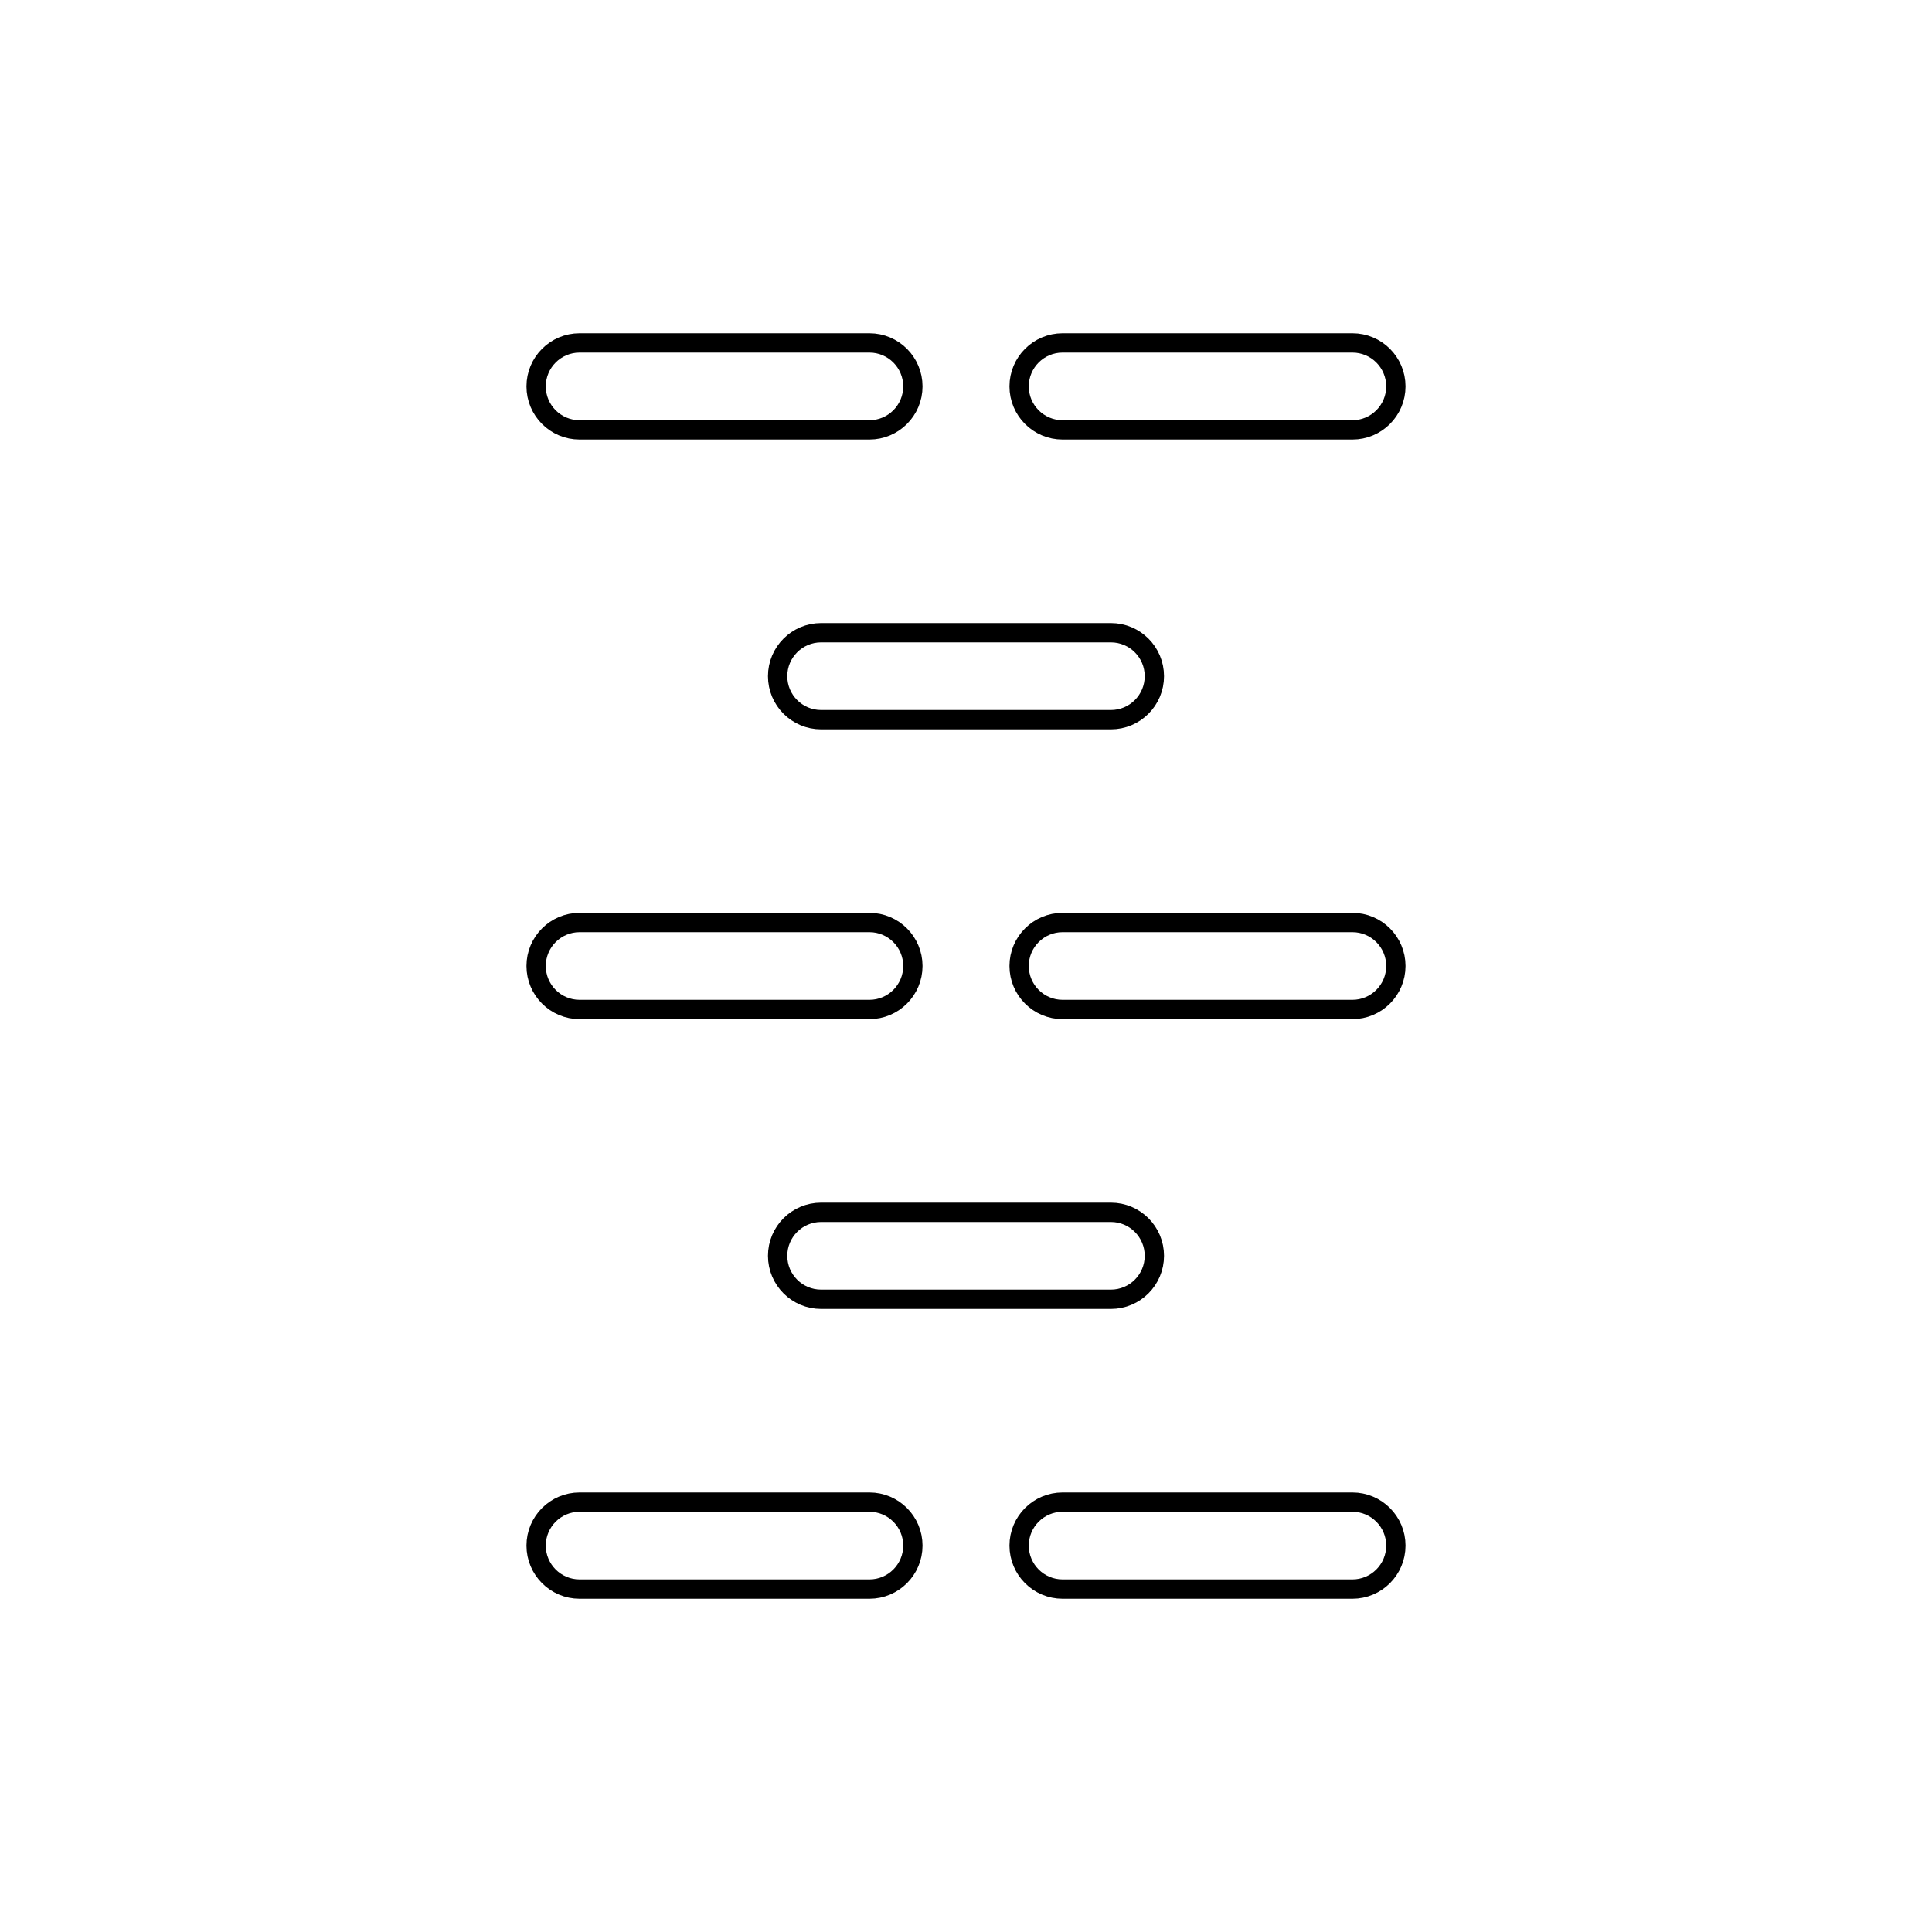
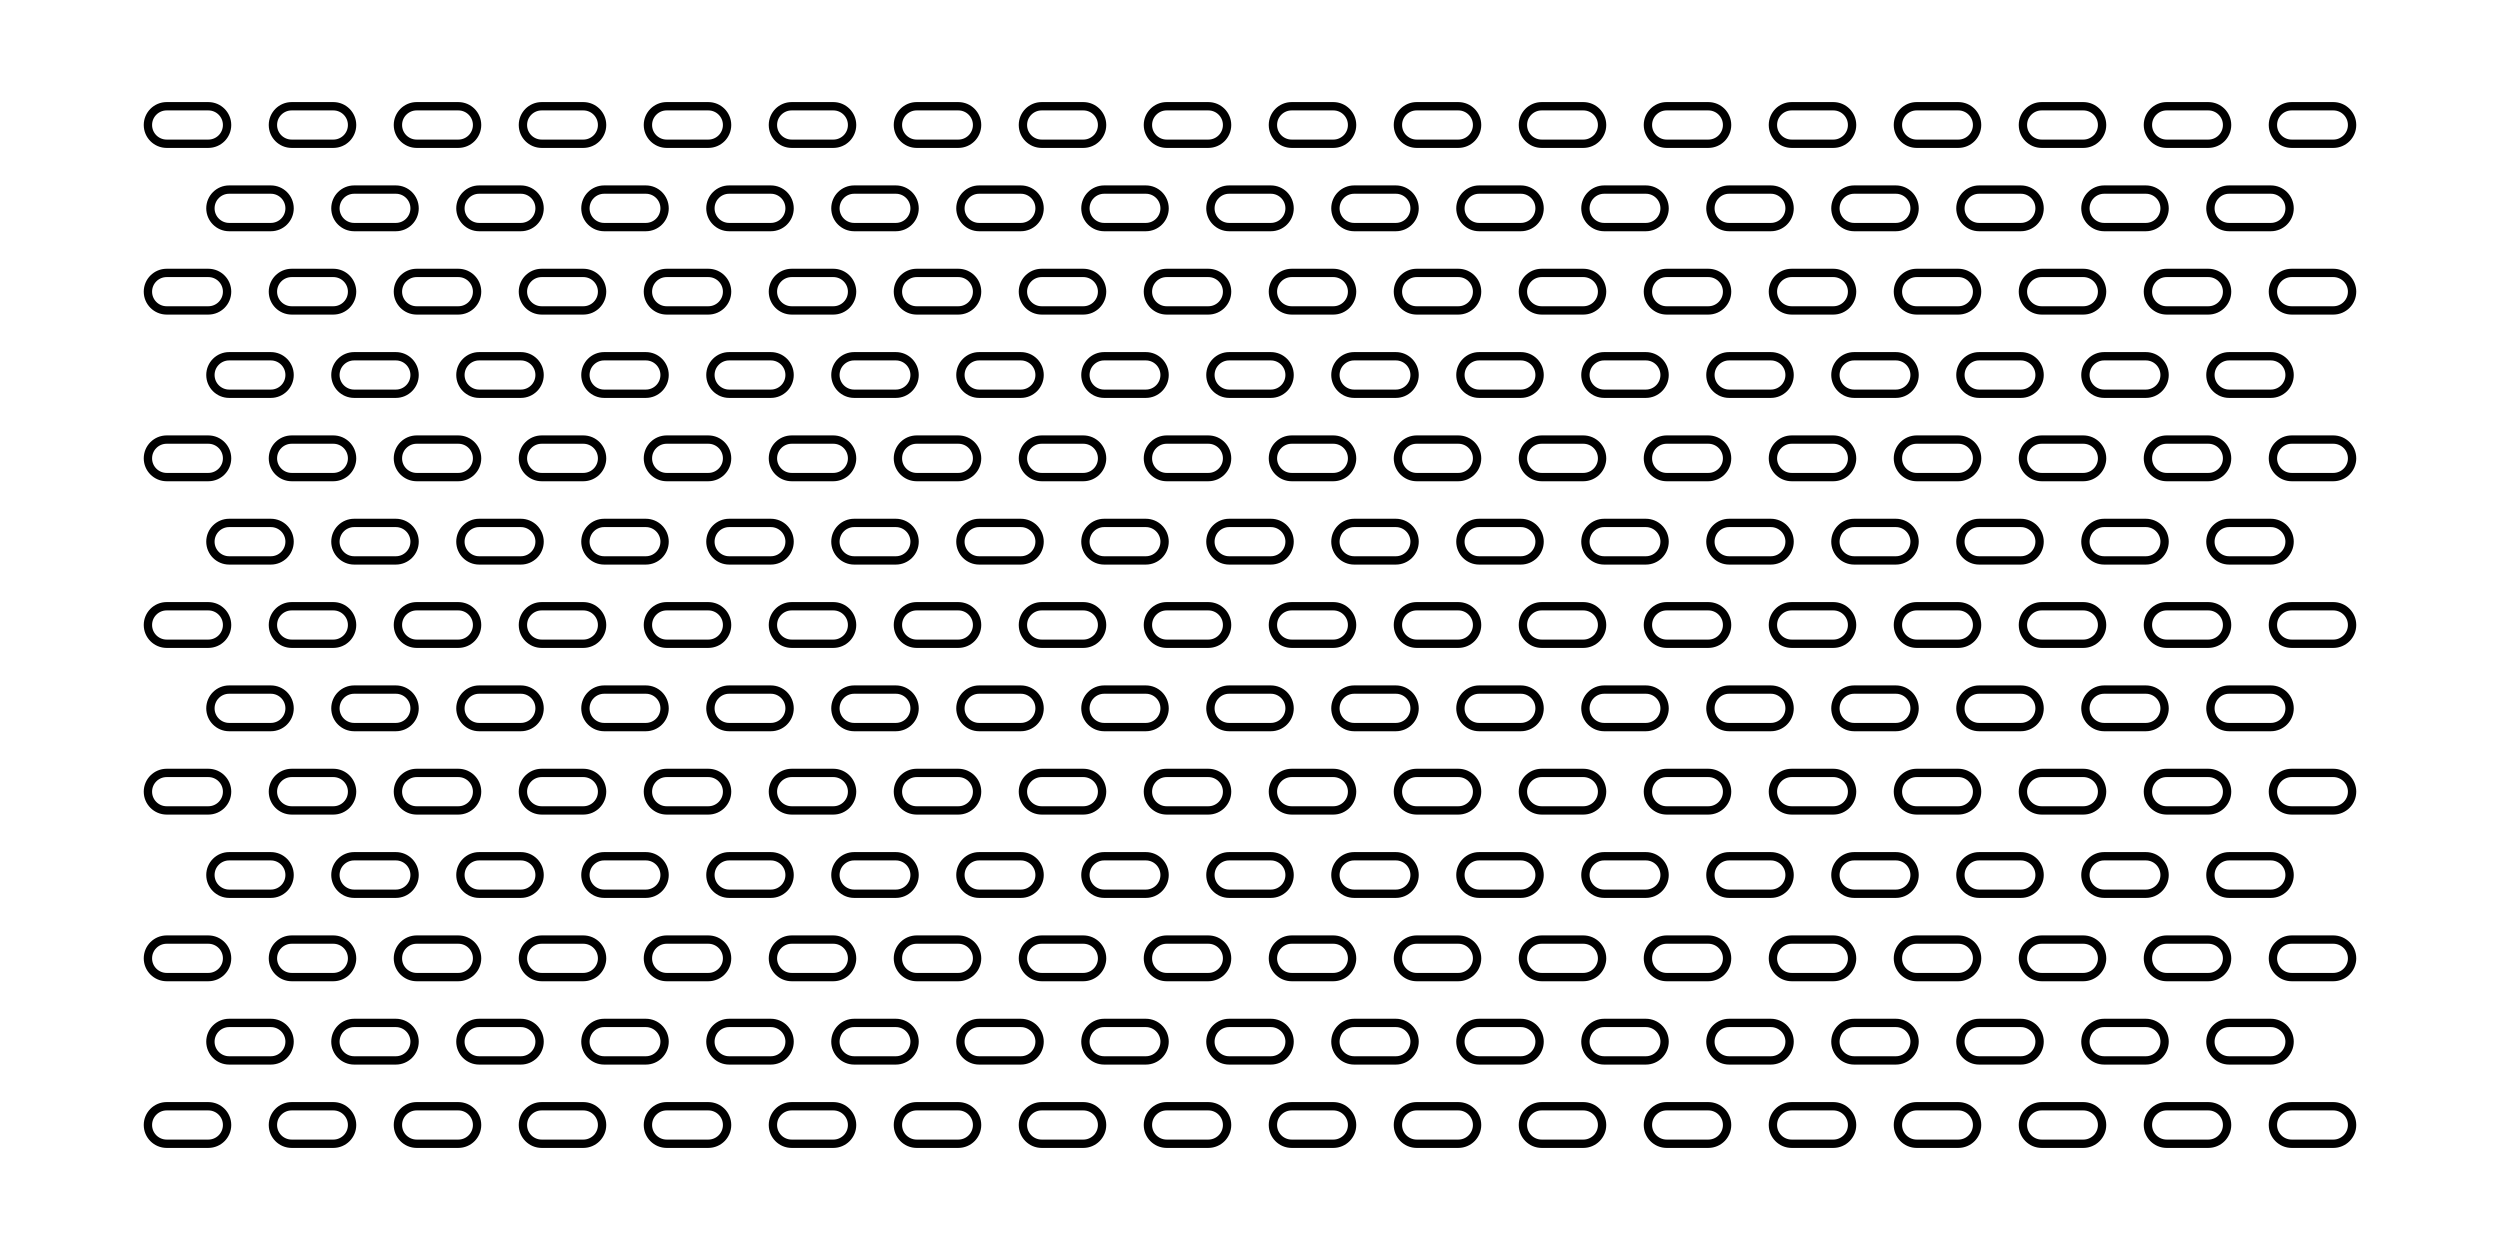
- <svg xmlns="http://www.w3.org/2000/svg" baseProfile="tiny" height="100mm" version="1.2" viewBox="0 0 100 100" width="100mm">
+ <svg xmlns="http://www.w3.org/2000/svg" baseProfile="tiny" height="150mm" version="1.2" viewBox="0 0 300 150" width="300mm">
  <defs />
-   <rect fill="none" height="4.5" rx="2.25" ry="2.25" stroke="#000" stroke-linejoin="round" stroke-width="1" width="19.5" x="27.75" y="17.75" />
-   <rect fill="none" height="4.5" rx="2.25" ry="2.25" stroke="#000" stroke-linejoin="round" stroke-width="1" width="19.5" x="52.75" y="17.75" />
-   <rect fill="none" height="4.5" rx="2.25" ry="2.25" stroke="#000" stroke-linejoin="round" stroke-width="1" width="19.5" x="40.25" y="32.75" />
-   <rect fill="none" height="4.5" rx="2.25" ry="2.25" stroke="#000" stroke-linejoin="round" stroke-width="1" width="19.5" x="27.75" y="47.75" />
-   <rect fill="none" height="4.5" rx="2.25" ry="2.25" stroke="#000" stroke-linejoin="round" stroke-width="1" width="19.5" x="52.75" y="47.75" />
-   <rect fill="none" height="4.5" rx="2.25" ry="2.25" stroke="#000" stroke-linejoin="round" stroke-width="1" width="19.5" x="40.25" y="62.75" />
-   <rect fill="none" height="4.5" rx="2.25" ry="2.25" stroke="#000" stroke-linejoin="round" stroke-width="1" width="19.5" x="27.75" y="77.75" />
-   <rect fill="none" height="4.5" rx="2.25" ry="2.25" stroke="#000" stroke-linejoin="round" stroke-width="1" width="19.5" x="52.75" y="77.75" />
+   <rect fill="none" height="4.5" rx="2.25" ry="2.25" stroke="#000" stroke-linejoin="round" stroke-width="1" width="9.5" x="17.75" y="12.75" />
+   <rect fill="none" height="4.5" rx="2.25" ry="2.25" stroke="#000" stroke-linejoin="round" stroke-width="1" width="9.5" x="32.75" y="12.75" />
+   <rect fill="none" height="4.5" rx="2.25" ry="2.25" stroke="#000" stroke-linejoin="round" stroke-width="1" width="9.5" x="47.75" y="12.75" />
+   <rect fill="none" height="4.5" rx="2.25" ry="2.25" stroke="#000" stroke-linejoin="round" stroke-width="1" width="9.5" x="62.75" y="12.75" />
+   <rect fill="none" height="4.5" rx="2.25" ry="2.25" stroke="#000" stroke-linejoin="round" stroke-width="1" width="9.5" x="77.75" y="12.75" />
+   <rect fill="none" height="4.5" rx="2.25" ry="2.25" stroke="#000" stroke-linejoin="round" stroke-width="1" width="9.5" x="92.75" y="12.75" />
+   <rect fill="none" height="4.5" rx="2.25" ry="2.25" stroke="#000" stroke-linejoin="round" stroke-width="1" width="9.5" x="107.75" y="12.75" />
+   <rect fill="none" height="4.5" rx="2.25" ry="2.25" stroke="#000" stroke-linejoin="round" stroke-width="1" width="9.5" x="122.75" y="12.75" />
+   <rect fill="none" height="4.5" rx="2.25" ry="2.25" stroke="#000" stroke-linejoin="round" stroke-width="1" width="9.5" x="137.75" y="12.75" />
+   <rect fill="none" height="4.5" rx="2.25" ry="2.25" stroke="#000" stroke-linejoin="round" stroke-width="1" width="9.5" x="152.75" y="12.75" />
+   <rect fill="none" height="4.5" rx="2.25" ry="2.25" stroke="#000" stroke-linejoin="round" stroke-width="1" width="9.5" x="167.75" y="12.75" />
+   <rect fill="none" height="4.5" rx="2.25" ry="2.25" stroke="#000" stroke-linejoin="round" stroke-width="1" width="9.5" x="182.75" y="12.75" />
+   <rect fill="none" height="4.5" rx="2.25" ry="2.25" stroke="#000" stroke-linejoin="round" stroke-width="1" width="9.5" x="197.75" y="12.75" />
+   <rect fill="none" height="4.5" rx="2.25" ry="2.25" stroke="#000" stroke-linejoin="round" stroke-width="1" width="9.5" x="212.75" y="12.75" />
+   <rect fill="none" height="4.5" rx="2.25" ry="2.25" stroke="#000" stroke-linejoin="round" stroke-width="1" width="9.5" x="227.75" y="12.75" />
+   <rect fill="none" height="4.5" rx="2.25" ry="2.25" stroke="#000" stroke-linejoin="round" stroke-width="1" width="9.5" x="242.75" y="12.75" />
+   <rect fill="none" height="4.5" rx="2.25" ry="2.25" stroke="#000" stroke-linejoin="round" stroke-width="1" width="9.5" x="257.75" y="12.75" />
+   <rect fill="none" height="4.5" rx="2.25" ry="2.25" stroke="#000" stroke-linejoin="round" stroke-width="1" width="9.5" x="272.75" y="12.75" />
+   <rect fill="none" height="4.5" rx="2.25" ry="2.25" stroke="#000" stroke-linejoin="round" stroke-width="1" width="9.5" x="25.25" y="22.75" />
+   <rect fill="none" height="4.5" rx="2.25" ry="2.25" stroke="#000" stroke-linejoin="round" stroke-width="1" width="9.5" x="40.25" y="22.75" />
+   <rect fill="none" height="4.5" rx="2.25" ry="2.25" stroke="#000" stroke-linejoin="round" stroke-width="1" width="9.5" x="55.25" y="22.75" />
+   <rect fill="none" height="4.5" rx="2.25" ry="2.25" stroke="#000" stroke-linejoin="round" stroke-width="1" width="9.5" x="70.25" y="22.75" />
+   <rect fill="none" height="4.5" rx="2.25" ry="2.25" stroke="#000" stroke-linejoin="round" stroke-width="1" width="9.5" x="85.25" y="22.75" />
+   <rect fill="none" height="4.5" rx="2.25" ry="2.25" stroke="#000" stroke-linejoin="round" stroke-width="1" width="9.5" x="100.25" y="22.75" />
+   <rect fill="none" height="4.5" rx="2.25" ry="2.25" stroke="#000" stroke-linejoin="round" stroke-width="1" width="9.5" x="115.25" y="22.75" />
+   <rect fill="none" height="4.5" rx="2.25" ry="2.25" stroke="#000" stroke-linejoin="round" stroke-width="1" width="9.5" x="130.25" y="22.75" />
+   <rect fill="none" height="4.5" rx="2.25" ry="2.25" stroke="#000" stroke-linejoin="round" stroke-width="1" width="9.5" x="145.25" y="22.75" />
+   <rect fill="none" height="4.5" rx="2.25" ry="2.25" stroke="#000" stroke-linejoin="round" stroke-width="1" width="9.5" x="160.25" y="22.75" />
+   <rect fill="none" height="4.5" rx="2.25" ry="2.25" stroke="#000" stroke-linejoin="round" stroke-width="1" width="9.5" x="175.25" y="22.75" />
+   <rect fill="none" height="4.5" rx="2.25" ry="2.25" stroke="#000" stroke-linejoin="round" stroke-width="1" width="9.5" x="190.25" y="22.75" />
+   <rect fill="none" height="4.5" rx="2.25" ry="2.25" stroke="#000" stroke-linejoin="round" stroke-width="1" width="9.5" x="205.25" y="22.75" />
+   <rect fill="none" height="4.5" rx="2.25" ry="2.25" stroke="#000" stroke-linejoin="round" stroke-width="1" width="9.5" x="220.25" y="22.75" />
+   <rect fill="none" height="4.5" rx="2.25" ry="2.25" stroke="#000" stroke-linejoin="round" stroke-width="1" width="9.5" x="235.25" y="22.75" />
+   <rect fill="none" height="4.5" rx="2.25" ry="2.25" stroke="#000" stroke-linejoin="round" stroke-width="1" width="9.5" x="250.25" y="22.75" />
+   <rect fill="none" height="4.5" rx="2.25" ry="2.25" stroke="#000" stroke-linejoin="round" stroke-width="1" width="9.5" x="265.25" y="22.75" />
+   <rect fill="none" height="4.5" rx="2.25" ry="2.25" stroke="#000" stroke-linejoin="round" stroke-width="1" width="9.5" x="17.75" y="32.75" />
+   <rect fill="none" height="4.5" rx="2.25" ry="2.25" stroke="#000" stroke-linejoin="round" stroke-width="1" width="9.5" x="32.75" y="32.75" />
+   <rect fill="none" height="4.5" rx="2.25" ry="2.25" stroke="#000" stroke-linejoin="round" stroke-width="1" width="9.5" x="47.75" y="32.75" />
+   <rect fill="none" height="4.5" rx="2.25" ry="2.25" stroke="#000" stroke-linejoin="round" stroke-width="1" width="9.5" x="62.75" y="32.75" />
+   <rect fill="none" height="4.5" rx="2.25" ry="2.25" stroke="#000" stroke-linejoin="round" stroke-width="1" width="9.5" x="77.75" y="32.75" />
+   <rect fill="none" height="4.5" rx="2.25" ry="2.25" stroke="#000" stroke-linejoin="round" stroke-width="1" width="9.5" x="92.75" y="32.75" />
+   <rect fill="none" height="4.5" rx="2.25" ry="2.25" stroke="#000" stroke-linejoin="round" stroke-width="1" width="9.5" x="107.75" y="32.75" />
+   <rect fill="none" height="4.5" rx="2.25" ry="2.25" stroke="#000" stroke-linejoin="round" stroke-width="1" width="9.5" x="122.75" y="32.75" />
+   <rect fill="none" height="4.5" rx="2.25" ry="2.25" stroke="#000" stroke-linejoin="round" stroke-width="1" width="9.5" x="137.75" y="32.75" />
+   <rect fill="none" height="4.5" rx="2.25" ry="2.25" stroke="#000" stroke-linejoin="round" stroke-width="1" width="9.5" x="152.75" y="32.75" />
+   <rect fill="none" height="4.5" rx="2.25" ry="2.25" stroke="#000" stroke-linejoin="round" stroke-width="1" width="9.5" x="167.75" y="32.75" />
+   <rect fill="none" height="4.5" rx="2.25" ry="2.25" stroke="#000" stroke-linejoin="round" stroke-width="1" width="9.5" x="182.75" y="32.75" />
+   <rect fill="none" height="4.5" rx="2.25" ry="2.25" stroke="#000" stroke-linejoin="round" stroke-width="1" width="9.5" x="197.75" y="32.75" />
+   <rect fill="none" height="4.5" rx="2.25" ry="2.25" stroke="#000" stroke-linejoin="round" stroke-width="1" width="9.5" x="212.75" y="32.75" />
+   <rect fill="none" height="4.5" rx="2.25" ry="2.25" stroke="#000" stroke-linejoin="round" stroke-width="1" width="9.5" x="227.75" y="32.75" />
+   <rect fill="none" height="4.5" rx="2.25" ry="2.25" stroke="#000" stroke-linejoin="round" stroke-width="1" width="9.5" x="242.75" y="32.75" />
+   <rect fill="none" height="4.5" rx="2.25" ry="2.25" stroke="#000" stroke-linejoin="round" stroke-width="1" width="9.5" x="257.75" y="32.75" />
+   <rect fill="none" height="4.5" rx="2.25" ry="2.25" stroke="#000" stroke-linejoin="round" stroke-width="1" width="9.5" x="272.75" y="32.75" />
+   <rect fill="none" height="4.5" rx="2.25" ry="2.25" stroke="#000" stroke-linejoin="round" stroke-width="1" width="9.5" x="25.25" y="42.75" />
+   <rect fill="none" height="4.5" rx="2.25" ry="2.25" stroke="#000" stroke-linejoin="round" stroke-width="1" width="9.5" x="40.25" y="42.75" />
+   <rect fill="none" height="4.5" rx="2.25" ry="2.25" stroke="#000" stroke-linejoin="round" stroke-width="1" width="9.5" x="55.25" y="42.75" />
+   <rect fill="none" height="4.5" rx="2.25" ry="2.25" stroke="#000" stroke-linejoin="round" stroke-width="1" width="9.5" x="70.25" y="42.75" />
+   <rect fill="none" height="4.5" rx="2.25" ry="2.25" stroke="#000" stroke-linejoin="round" stroke-width="1" width="9.5" x="85.25" y="42.75" />
+   <rect fill="none" height="4.5" rx="2.25" ry="2.25" stroke="#000" stroke-linejoin="round" stroke-width="1" width="9.5" x="100.25" y="42.75" />
+   <rect fill="none" height="4.5" rx="2.25" ry="2.25" stroke="#000" stroke-linejoin="round" stroke-width="1" width="9.5" x="115.25" y="42.75" />
+   <rect fill="none" height="4.5" rx="2.25" ry="2.25" stroke="#000" stroke-linejoin="round" stroke-width="1" width="9.5" x="130.25" y="42.75" />
+   <rect fill="none" height="4.5" rx="2.25" ry="2.25" stroke="#000" stroke-linejoin="round" stroke-width="1" width="9.5" x="145.25" y="42.75" />
+   <rect fill="none" height="4.5" rx="2.25" ry="2.25" stroke="#000" stroke-linejoin="round" stroke-width="1" width="9.5" x="160.25" y="42.75" />
+   <rect fill="none" height="4.5" rx="2.25" ry="2.25" stroke="#000" stroke-linejoin="round" stroke-width="1" width="9.5" x="175.25" y="42.75" />
+   <rect fill="none" height="4.5" rx="2.25" ry="2.25" stroke="#000" stroke-linejoin="round" stroke-width="1" width="9.5" x="190.25" y="42.75" />
+   <rect fill="none" height="4.5" rx="2.25" ry="2.25" stroke="#000" stroke-linejoin="round" stroke-width="1" width="9.5" x="205.25" y="42.75" />
+   <rect fill="none" height="4.5" rx="2.25" ry="2.25" stroke="#000" stroke-linejoin="round" stroke-width="1" width="9.5" x="220.25" y="42.75" />
+   <rect fill="none" height="4.5" rx="2.25" ry="2.25" stroke="#000" stroke-linejoin="round" stroke-width="1" width="9.5" x="235.25" y="42.75" />
+   <rect fill="none" height="4.5" rx="2.25" ry="2.25" stroke="#000" stroke-linejoin="round" stroke-width="1" width="9.5" x="250.25" y="42.75" />
+   <rect fill="none" height="4.5" rx="2.25" ry="2.25" stroke="#000" stroke-linejoin="round" stroke-width="1" width="9.5" x="265.25" y="42.75" />
+   <rect fill="none" height="4.5" rx="2.25" ry="2.25" stroke="#000" stroke-linejoin="round" stroke-width="1" width="9.5" x="17.75" y="52.75" />
+   <rect fill="none" height="4.5" rx="2.25" ry="2.25" stroke="#000" stroke-linejoin="round" stroke-width="1" width="9.5" x="32.75" y="52.75" />
+   <rect fill="none" height="4.5" rx="2.25" ry="2.25" stroke="#000" stroke-linejoin="round" stroke-width="1" width="9.5" x="47.75" y="52.75" />
+   <rect fill="none" height="4.5" rx="2.25" ry="2.25" stroke="#000" stroke-linejoin="round" stroke-width="1" width="9.5" x="62.75" y="52.75" />
+   <rect fill="none" height="4.5" rx="2.25" ry="2.25" stroke="#000" stroke-linejoin="round" stroke-width="1" width="9.5" x="77.75" y="52.75" />
+   <rect fill="none" height="4.5" rx="2.25" ry="2.25" stroke="#000" stroke-linejoin="round" stroke-width="1" width="9.5" x="92.75" y="52.75" />
+   <rect fill="none" height="4.5" rx="2.25" ry="2.25" stroke="#000" stroke-linejoin="round" stroke-width="1" width="9.5" x="107.75" y="52.75" />
+   <rect fill="none" height="4.5" rx="2.25" ry="2.25" stroke="#000" stroke-linejoin="round" stroke-width="1" width="9.5" x="122.75" y="52.75" />
+   <rect fill="none" height="4.5" rx="2.25" ry="2.25" stroke="#000" stroke-linejoin="round" stroke-width="1" width="9.5" x="137.75" y="52.75" />
+   <rect fill="none" height="4.5" rx="2.25" ry="2.25" stroke="#000" stroke-linejoin="round" stroke-width="1" width="9.5" x="152.75" y="52.75" />
+   <rect fill="none" height="4.5" rx="2.25" ry="2.25" stroke="#000" stroke-linejoin="round" stroke-width="1" width="9.5" x="167.75" y="52.75" />
+   <rect fill="none" height="4.5" rx="2.25" ry="2.25" stroke="#000" stroke-linejoin="round" stroke-width="1" width="9.5" x="182.75" y="52.75" />
+   <rect fill="none" height="4.5" rx="2.25" ry="2.25" stroke="#000" stroke-linejoin="round" stroke-width="1" width="9.5" x="197.75" y="52.75" />
+   <rect fill="none" height="4.5" rx="2.25" ry="2.25" stroke="#000" stroke-linejoin="round" stroke-width="1" width="9.5" x="212.75" y="52.75" />
+   <rect fill="none" height="4.5" rx="2.25" ry="2.25" stroke="#000" stroke-linejoin="round" stroke-width="1" width="9.5" x="227.75" y="52.75" />
+   <rect fill="none" height="4.5" rx="2.25" ry="2.25" stroke="#000" stroke-linejoin="round" stroke-width="1" width="9.5" x="242.75" y="52.75" />
+   <rect fill="none" height="4.5" rx="2.25" ry="2.25" stroke="#000" stroke-linejoin="round" stroke-width="1" width="9.5" x="257.75" y="52.75" />
+   <rect fill="none" height="4.5" rx="2.25" ry="2.25" stroke="#000" stroke-linejoin="round" stroke-width="1" width="9.5" x="272.75" y="52.75" />
+   <rect fill="none" height="4.5" rx="2.25" ry="2.25" stroke="#000" stroke-linejoin="round" stroke-width="1" width="9.5" x="25.25" y="62.75" />
+   <rect fill="none" height="4.5" rx="2.25" ry="2.25" stroke="#000" stroke-linejoin="round" stroke-width="1" width="9.5" x="40.25" y="62.75" />
+   <rect fill="none" height="4.5" rx="2.25" ry="2.25" stroke="#000" stroke-linejoin="round" stroke-width="1" width="9.5" x="55.25" y="62.75" />
+   <rect fill="none" height="4.5" rx="2.25" ry="2.25" stroke="#000" stroke-linejoin="round" stroke-width="1" width="9.5" x="70.25" y="62.75" />
+   <rect fill="none" height="4.5" rx="2.25" ry="2.25" stroke="#000" stroke-linejoin="round" stroke-width="1" width="9.5" x="85.25" y="62.75" />
+   <rect fill="none" height="4.5" rx="2.25" ry="2.25" stroke="#000" stroke-linejoin="round" stroke-width="1" width="9.5" x="100.25" y="62.75" />
+   <rect fill="none" height="4.5" rx="2.25" ry="2.25" stroke="#000" stroke-linejoin="round" stroke-width="1" width="9.5" x="115.25" y="62.75" />
+   <rect fill="none" height="4.5" rx="2.25" ry="2.25" stroke="#000" stroke-linejoin="round" stroke-width="1" width="9.5" x="130.25" y="62.75" />
+   <rect fill="none" height="4.5" rx="2.25" ry="2.25" stroke="#000" stroke-linejoin="round" stroke-width="1" width="9.5" x="145.25" y="62.75" />
+   <rect fill="none" height="4.5" rx="2.25" ry="2.25" stroke="#000" stroke-linejoin="round" stroke-width="1" width="9.5" x="160.25" y="62.75" />
+   <rect fill="none" height="4.5" rx="2.25" ry="2.25" stroke="#000" stroke-linejoin="round" stroke-width="1" width="9.5" x="175.25" y="62.75" />
+   <rect fill="none" height="4.5" rx="2.25" ry="2.25" stroke="#000" stroke-linejoin="round" stroke-width="1" width="9.5" x="190.25" y="62.75" />
+   <rect fill="none" height="4.5" rx="2.25" ry="2.25" stroke="#000" stroke-linejoin="round" stroke-width="1" width="9.5" x="205.25" y="62.75" />
+   <rect fill="none" height="4.5" rx="2.25" ry="2.25" stroke="#000" stroke-linejoin="round" stroke-width="1" width="9.5" x="220.25" y="62.75" />
+   <rect fill="none" height="4.5" rx="2.25" ry="2.25" stroke="#000" stroke-linejoin="round" stroke-width="1" width="9.5" x="235.25" y="62.75" />
+   <rect fill="none" height="4.5" rx="2.25" ry="2.25" stroke="#000" stroke-linejoin="round" stroke-width="1" width="9.5" x="250.25" y="62.75" />
+   <rect fill="none" height="4.5" rx="2.25" ry="2.25" stroke="#000" stroke-linejoin="round" stroke-width="1" width="9.5" x="265.25" y="62.75" />
+   <rect fill="none" height="4.5" rx="2.25" ry="2.25" stroke="#000" stroke-linejoin="round" stroke-width="1" width="9.5" x="17.75" y="72.75" />
+   <rect fill="none" height="4.5" rx="2.25" ry="2.25" stroke="#000" stroke-linejoin="round" stroke-width="1" width="9.5" x="32.75" y="72.75" />
+   <rect fill="none" height="4.5" rx="2.25" ry="2.25" stroke="#000" stroke-linejoin="round" stroke-width="1" width="9.5" x="47.75" y="72.75" />
+   <rect fill="none" height="4.5" rx="2.25" ry="2.25" stroke="#000" stroke-linejoin="round" stroke-width="1" width="9.5" x="62.75" y="72.75" />
+   <rect fill="none" height="4.5" rx="2.25" ry="2.25" stroke="#000" stroke-linejoin="round" stroke-width="1" width="9.5" x="77.75" y="72.75" />
+   <rect fill="none" height="4.5" rx="2.25" ry="2.25" stroke="#000" stroke-linejoin="round" stroke-width="1" width="9.5" x="92.75" y="72.75" />
+   <rect fill="none" height="4.5" rx="2.25" ry="2.25" stroke="#000" stroke-linejoin="round" stroke-width="1" width="9.5" x="107.75" y="72.75" />
+   <rect fill="none" height="4.5" rx="2.25" ry="2.25" stroke="#000" stroke-linejoin="round" stroke-width="1" width="9.5" x="122.75" y="72.75" />
+   <rect fill="none" height="4.5" rx="2.25" ry="2.25" stroke="#000" stroke-linejoin="round" stroke-width="1" width="9.5" x="137.75" y="72.75" />
+   <rect fill="none" height="4.5" rx="2.25" ry="2.25" stroke="#000" stroke-linejoin="round" stroke-width="1" width="9.5" x="152.75" y="72.75" />
+   <rect fill="none" height="4.5" rx="2.25" ry="2.25" stroke="#000" stroke-linejoin="round" stroke-width="1" width="9.5" x="167.75" y="72.75" />
+   <rect fill="none" height="4.5" rx="2.25" ry="2.25" stroke="#000" stroke-linejoin="round" stroke-width="1" width="9.5" x="182.75" y="72.75" />
+   <rect fill="none" height="4.5" rx="2.25" ry="2.25" stroke="#000" stroke-linejoin="round" stroke-width="1" width="9.5" x="197.75" y="72.75" />
+   <rect fill="none" height="4.5" rx="2.25" ry="2.25" stroke="#000" stroke-linejoin="round" stroke-width="1" width="9.5" x="212.75" y="72.75" />
+   <rect fill="none" height="4.5" rx="2.25" ry="2.25" stroke="#000" stroke-linejoin="round" stroke-width="1" width="9.5" x="227.75" y="72.75" />
+   <rect fill="none" height="4.5" rx="2.25" ry="2.25" stroke="#000" stroke-linejoin="round" stroke-width="1" width="9.5" x="242.75" y="72.75" />
+   <rect fill="none" height="4.5" rx="2.25" ry="2.25" stroke="#000" stroke-linejoin="round" stroke-width="1" width="9.5" x="257.75" y="72.75" />
+   <rect fill="none" height="4.5" rx="2.25" ry="2.25" stroke="#000" stroke-linejoin="round" stroke-width="1" width="9.5" x="272.75" y="72.75" />
+   <rect fill="none" height="4.5" rx="2.25" ry="2.25" stroke="#000" stroke-linejoin="round" stroke-width="1" width="9.5" x="25.25" y="82.75" />
+   <rect fill="none" height="4.5" rx="2.25" ry="2.25" stroke="#000" stroke-linejoin="round" stroke-width="1" width="9.5" x="40.25" y="82.75" />
+   <rect fill="none" height="4.5" rx="2.25" ry="2.25" stroke="#000" stroke-linejoin="round" stroke-width="1" width="9.5" x="55.25" y="82.75" />
+   <rect fill="none" height="4.5" rx="2.25" ry="2.25" stroke="#000" stroke-linejoin="round" stroke-width="1" width="9.5" x="70.25" y="82.75" />
+   <rect fill="none" height="4.5" rx="2.25" ry="2.25" stroke="#000" stroke-linejoin="round" stroke-width="1" width="9.5" x="85.25" y="82.75" />
+   <rect fill="none" height="4.5" rx="2.25" ry="2.25" stroke="#000" stroke-linejoin="round" stroke-width="1" width="9.5" x="100.25" y="82.75" />
+   <rect fill="none" height="4.5" rx="2.25" ry="2.25" stroke="#000" stroke-linejoin="round" stroke-width="1" width="9.5" x="115.25" y="82.75" />
+   <rect fill="none" height="4.5" rx="2.25" ry="2.25" stroke="#000" stroke-linejoin="round" stroke-width="1" width="9.5" x="130.25" y="82.75" />
+   <rect fill="none" height="4.5" rx="2.25" ry="2.25" stroke="#000" stroke-linejoin="round" stroke-width="1" width="9.5" x="145.25" y="82.75" />
+   <rect fill="none" height="4.5" rx="2.25" ry="2.25" stroke="#000" stroke-linejoin="round" stroke-width="1" width="9.5" x="160.25" y="82.75" />
+   <rect fill="none" height="4.5" rx="2.25" ry="2.25" stroke="#000" stroke-linejoin="round" stroke-width="1" width="9.5" x="175.25" y="82.75" />
+   <rect fill="none" height="4.5" rx="2.25" ry="2.25" stroke="#000" stroke-linejoin="round" stroke-width="1" width="9.5" x="190.25" y="82.75" />
+   <rect fill="none" height="4.5" rx="2.25" ry="2.25" stroke="#000" stroke-linejoin="round" stroke-width="1" width="9.5" x="205.25" y="82.75" />
+   <rect fill="none" height="4.5" rx="2.25" ry="2.25" stroke="#000" stroke-linejoin="round" stroke-width="1" width="9.5" x="220.25" y="82.75" />
+   <rect fill="none" height="4.5" rx="2.25" ry="2.25" stroke="#000" stroke-linejoin="round" stroke-width="1" width="9.5" x="235.25" y="82.75" />
+   <rect fill="none" height="4.5" rx="2.25" ry="2.25" stroke="#000" stroke-linejoin="round" stroke-width="1" width="9.5" x="250.25" y="82.75" />
+   <rect fill="none" height="4.5" rx="2.25" ry="2.25" stroke="#000" stroke-linejoin="round" stroke-width="1" width="9.5" x="265.25" y="82.75" />
+   <rect fill="none" height="4.5" rx="2.25" ry="2.25" stroke="#000" stroke-linejoin="round" stroke-width="1" width="9.5" x="17.75" y="92.75" />
+   <rect fill="none" height="4.5" rx="2.25" ry="2.25" stroke="#000" stroke-linejoin="round" stroke-width="1" width="9.5" x="32.75" y="92.75" />
+   <rect fill="none" height="4.5" rx="2.25" ry="2.25" stroke="#000" stroke-linejoin="round" stroke-width="1" width="9.5" x="47.75" y="92.75" />
+   <rect fill="none" height="4.5" rx="2.25" ry="2.25" stroke="#000" stroke-linejoin="round" stroke-width="1" width="9.5" x="62.75" y="92.75" />
+   <rect fill="none" height="4.5" rx="2.25" ry="2.25" stroke="#000" stroke-linejoin="round" stroke-width="1" width="9.5" x="77.75" y="92.75" />
+   <rect fill="none" height="4.5" rx="2.25" ry="2.25" stroke="#000" stroke-linejoin="round" stroke-width="1" width="9.5" x="92.75" y="92.75" />
+   <rect fill="none" height="4.5" rx="2.25" ry="2.25" stroke="#000" stroke-linejoin="round" stroke-width="1" width="9.5" x="107.75" y="92.75" />
+   <rect fill="none" height="4.5" rx="2.25" ry="2.25" stroke="#000" stroke-linejoin="round" stroke-width="1" width="9.5" x="122.75" y="92.75" />
+   <rect fill="none" height="4.5" rx="2.25" ry="2.25" stroke="#000" stroke-linejoin="round" stroke-width="1" width="9.5" x="137.75" y="92.75" />
+   <rect fill="none" height="4.5" rx="2.25" ry="2.25" stroke="#000" stroke-linejoin="round" stroke-width="1" width="9.5" x="152.75" y="92.75" />
+   <rect fill="none" height="4.5" rx="2.25" ry="2.25" stroke="#000" stroke-linejoin="round" stroke-width="1" width="9.5" x="167.75" y="92.75" />
+   <rect fill="none" height="4.5" rx="2.25" ry="2.25" stroke="#000" stroke-linejoin="round" stroke-width="1" width="9.5" x="182.75" y="92.75" />
+   <rect fill="none" height="4.5" rx="2.25" ry="2.25" stroke="#000" stroke-linejoin="round" stroke-width="1" width="9.5" x="197.75" y="92.75" />
+   <rect fill="none" height="4.5" rx="2.25" ry="2.25" stroke="#000" stroke-linejoin="round" stroke-width="1" width="9.5" x="212.75" y="92.75" />
+   <rect fill="none" height="4.5" rx="2.25" ry="2.25" stroke="#000" stroke-linejoin="round" stroke-width="1" width="9.5" x="227.75" y="92.75" />
+   <rect fill="none" height="4.5" rx="2.25" ry="2.25" stroke="#000" stroke-linejoin="round" stroke-width="1" width="9.5" x="242.75" y="92.75" />
+   <rect fill="none" height="4.5" rx="2.25" ry="2.25" stroke="#000" stroke-linejoin="round" stroke-width="1" width="9.5" x="257.75" y="92.75" />
+   <rect fill="none" height="4.5" rx="2.25" ry="2.25" stroke="#000" stroke-linejoin="round" stroke-width="1" width="9.5" x="272.75" y="92.75" />
+   <rect fill="none" height="4.5" rx="2.25" ry="2.25" stroke="#000" stroke-linejoin="round" stroke-width="1" width="9.5" x="25.25" y="102.75" />
+   <rect fill="none" height="4.5" rx="2.25" ry="2.25" stroke="#000" stroke-linejoin="round" stroke-width="1" width="9.5" x="40.25" y="102.75" />
+   <rect fill="none" height="4.5" rx="2.25" ry="2.25" stroke="#000" stroke-linejoin="round" stroke-width="1" width="9.5" x="55.25" y="102.75" />
+   <rect fill="none" height="4.5" rx="2.25" ry="2.25" stroke="#000" stroke-linejoin="round" stroke-width="1" width="9.5" x="70.25" y="102.75" />
+   <rect fill="none" height="4.5" rx="2.25" ry="2.25" stroke="#000" stroke-linejoin="round" stroke-width="1" width="9.5" x="85.25" y="102.75" />
+   <rect fill="none" height="4.5" rx="2.25" ry="2.25" stroke="#000" stroke-linejoin="round" stroke-width="1" width="9.5" x="100.25" y="102.75" />
+   <rect fill="none" height="4.5" rx="2.25" ry="2.25" stroke="#000" stroke-linejoin="round" stroke-width="1" width="9.5" x="115.25" y="102.75" />
+   <rect fill="none" height="4.5" rx="2.25" ry="2.25" stroke="#000" stroke-linejoin="round" stroke-width="1" width="9.5" x="130.25" y="102.75" />
+   <rect fill="none" height="4.5" rx="2.25" ry="2.25" stroke="#000" stroke-linejoin="round" stroke-width="1" width="9.5" x="145.25" y="102.75" />
+   <rect fill="none" height="4.5" rx="2.25" ry="2.25" stroke="#000" stroke-linejoin="round" stroke-width="1" width="9.5" x="160.25" y="102.75" />
+   <rect fill="none" height="4.5" rx="2.25" ry="2.25" stroke="#000" stroke-linejoin="round" stroke-width="1" width="9.5" x="175.25" y="102.75" />
+   <rect fill="none" height="4.5" rx="2.25" ry="2.25" stroke="#000" stroke-linejoin="round" stroke-width="1" width="9.5" x="190.25" y="102.75" />
+   <rect fill="none" height="4.5" rx="2.25" ry="2.25" stroke="#000" stroke-linejoin="round" stroke-width="1" width="9.5" x="205.25" y="102.75" />
+   <rect fill="none" height="4.5" rx="2.25" ry="2.25" stroke="#000" stroke-linejoin="round" stroke-width="1" width="9.5" x="220.25" y="102.75" />
+   <rect fill="none" height="4.5" rx="2.25" ry="2.25" stroke="#000" stroke-linejoin="round" stroke-width="1" width="9.5" x="235.25" y="102.75" />
+   <rect fill="none" height="4.5" rx="2.25" ry="2.25" stroke="#000" stroke-linejoin="round" stroke-width="1" width="9.5" x="250.25" y="102.75" />
+   <rect fill="none" height="4.5" rx="2.25" ry="2.25" stroke="#000" stroke-linejoin="round" stroke-width="1" width="9.5" x="265.25" y="102.75" />
+   <rect fill="none" height="4.5" rx="2.25" ry="2.25" stroke="#000" stroke-linejoin="round" stroke-width="1" width="9.5" x="17.75" y="112.75" />
+   <rect fill="none" height="4.5" rx="2.25" ry="2.25" stroke="#000" stroke-linejoin="round" stroke-width="1" width="9.5" x="32.75" y="112.75" />
+   <rect fill="none" height="4.5" rx="2.25" ry="2.25" stroke="#000" stroke-linejoin="round" stroke-width="1" width="9.5" x="47.75" y="112.75" />
+   <rect fill="none" height="4.5" rx="2.25" ry="2.25" stroke="#000" stroke-linejoin="round" stroke-width="1" width="9.5" x="62.75" y="112.75" />
+   <rect fill="none" height="4.5" rx="2.25" ry="2.25" stroke="#000" stroke-linejoin="round" stroke-width="1" width="9.5" x="77.75" y="112.75" />
+   <rect fill="none" height="4.5" rx="2.25" ry="2.25" stroke="#000" stroke-linejoin="round" stroke-width="1" width="9.5" x="92.75" y="112.75" />
+   <rect fill="none" height="4.5" rx="2.25" ry="2.25" stroke="#000" stroke-linejoin="round" stroke-width="1" width="9.5" x="107.75" y="112.75" />
+   <rect fill="none" height="4.5" rx="2.25" ry="2.25" stroke="#000" stroke-linejoin="round" stroke-width="1" width="9.5" x="122.75" y="112.75" />
+   <rect fill="none" height="4.5" rx="2.25" ry="2.25" stroke="#000" stroke-linejoin="round" stroke-width="1" width="9.5" x="137.75" y="112.75" />
+   <rect fill="none" height="4.5" rx="2.25" ry="2.25" stroke="#000" stroke-linejoin="round" stroke-width="1" width="9.5" x="152.75" y="112.75" />
+   <rect fill="none" height="4.5" rx="2.25" ry="2.25" stroke="#000" stroke-linejoin="round" stroke-width="1" width="9.5" x="167.75" y="112.75" />
+   <rect fill="none" height="4.5" rx="2.25" ry="2.25" stroke="#000" stroke-linejoin="round" stroke-width="1" width="9.5" x="182.75" y="112.75" />
+   <rect fill="none" height="4.5" rx="2.25" ry="2.25" stroke="#000" stroke-linejoin="round" stroke-width="1" width="9.5" x="197.75" y="112.75" />
+   <rect fill="none" height="4.5" rx="2.25" ry="2.25" stroke="#000" stroke-linejoin="round" stroke-width="1" width="9.5" x="212.75" y="112.75" />
+   <rect fill="none" height="4.5" rx="2.25" ry="2.25" stroke="#000" stroke-linejoin="round" stroke-width="1" width="9.5" x="227.75" y="112.75" />
+   <rect fill="none" height="4.5" rx="2.25" ry="2.25" stroke="#000" stroke-linejoin="round" stroke-width="1" width="9.5" x="242.75" y="112.75" />
+   <rect fill="none" height="4.5" rx="2.25" ry="2.25" stroke="#000" stroke-linejoin="round" stroke-width="1" width="9.5" x="257.75" y="112.75" />
+   <rect fill="none" height="4.5" rx="2.25" ry="2.25" stroke="#000" stroke-linejoin="round" stroke-width="1" width="9.5" x="272.75" y="112.75" />
+   <rect fill="none" height="4.5" rx="2.25" ry="2.25" stroke="#000" stroke-linejoin="round" stroke-width="1" width="9.5" x="25.25" y="122.75" />
+   <rect fill="none" height="4.5" rx="2.25" ry="2.25" stroke="#000" stroke-linejoin="round" stroke-width="1" width="9.5" x="40.25" y="122.75" />
+   <rect fill="none" height="4.5" rx="2.25" ry="2.25" stroke="#000" stroke-linejoin="round" stroke-width="1" width="9.5" x="55.25" y="122.75" />
+   <rect fill="none" height="4.5" rx="2.25" ry="2.25" stroke="#000" stroke-linejoin="round" stroke-width="1" width="9.5" x="70.25" y="122.75" />
+   <rect fill="none" height="4.5" rx="2.25" ry="2.25" stroke="#000" stroke-linejoin="round" stroke-width="1" width="9.5" x="85.25" y="122.75" />
+   <rect fill="none" height="4.5" rx="2.25" ry="2.25" stroke="#000" stroke-linejoin="round" stroke-width="1" width="9.5" x="100.25" y="122.75" />
+   <rect fill="none" height="4.5" rx="2.25" ry="2.25" stroke="#000" stroke-linejoin="round" stroke-width="1" width="9.5" x="115.25" y="122.75" />
+   <rect fill="none" height="4.5" rx="2.25" ry="2.25" stroke="#000" stroke-linejoin="round" stroke-width="1" width="9.5" x="130.25" y="122.75" />
+   <rect fill="none" height="4.5" rx="2.25" ry="2.25" stroke="#000" stroke-linejoin="round" stroke-width="1" width="9.5" x="145.25" y="122.75" />
+   <rect fill="none" height="4.5" rx="2.25" ry="2.25" stroke="#000" stroke-linejoin="round" stroke-width="1" width="9.5" x="160.25" y="122.75" />
+   <rect fill="none" height="4.5" rx="2.25" ry="2.25" stroke="#000" stroke-linejoin="round" stroke-width="1" width="9.5" x="175.25" y="122.75" />
+   <rect fill="none" height="4.5" rx="2.25" ry="2.25" stroke="#000" stroke-linejoin="round" stroke-width="1" width="9.5" x="190.25" y="122.75" />
+   <rect fill="none" height="4.5" rx="2.25" ry="2.25" stroke="#000" stroke-linejoin="round" stroke-width="1" width="9.5" x="205.25" y="122.75" />
+   <rect fill="none" height="4.5" rx="2.25" ry="2.25" stroke="#000" stroke-linejoin="round" stroke-width="1" width="9.5" x="220.25" y="122.75" />
+   <rect fill="none" height="4.5" rx="2.25" ry="2.25" stroke="#000" stroke-linejoin="round" stroke-width="1" width="9.5" x="235.25" y="122.75" />
+   <rect fill="none" height="4.5" rx="2.25" ry="2.25" stroke="#000" stroke-linejoin="round" stroke-width="1" width="9.5" x="250.25" y="122.75" />
+   <rect fill="none" height="4.5" rx="2.25" ry="2.25" stroke="#000" stroke-linejoin="round" stroke-width="1" width="9.5" x="265.25" y="122.75" />
+   <rect fill="none" height="4.5" rx="2.25" ry="2.25" stroke="#000" stroke-linejoin="round" stroke-width="1" width="9.5" x="17.75" y="132.75" />
+   <rect fill="none" height="4.5" rx="2.25" ry="2.25" stroke="#000" stroke-linejoin="round" stroke-width="1" width="9.5" x="32.75" y="132.75" />
+   <rect fill="none" height="4.5" rx="2.25" ry="2.25" stroke="#000" stroke-linejoin="round" stroke-width="1" width="9.5" x="47.75" y="132.75" />
+   <rect fill="none" height="4.5" rx="2.25" ry="2.25" stroke="#000" stroke-linejoin="round" stroke-width="1" width="9.5" x="62.75" y="132.75" />
+   <rect fill="none" height="4.5" rx="2.25" ry="2.25" stroke="#000" stroke-linejoin="round" stroke-width="1" width="9.5" x="77.75" y="132.75" />
+   <rect fill="none" height="4.5" rx="2.25" ry="2.25" stroke="#000" stroke-linejoin="round" stroke-width="1" width="9.5" x="92.75" y="132.75" />
+   <rect fill="none" height="4.5" rx="2.25" ry="2.25" stroke="#000" stroke-linejoin="round" stroke-width="1" width="9.5" x="107.75" y="132.75" />
+   <rect fill="none" height="4.5" rx="2.25" ry="2.25" stroke="#000" stroke-linejoin="round" stroke-width="1" width="9.5" x="122.75" y="132.75" />
+   <rect fill="none" height="4.5" rx="2.25" ry="2.25" stroke="#000" stroke-linejoin="round" stroke-width="1" width="9.5" x="137.75" y="132.75" />
+   <rect fill="none" height="4.5" rx="2.25" ry="2.25" stroke="#000" stroke-linejoin="round" stroke-width="1" width="9.5" x="152.75" y="132.75" />
+   <rect fill="none" height="4.5" rx="2.25" ry="2.25" stroke="#000" stroke-linejoin="round" stroke-width="1" width="9.5" x="167.75" y="132.75" />
+   <rect fill="none" height="4.5" rx="2.25" ry="2.25" stroke="#000" stroke-linejoin="round" stroke-width="1" width="9.5" x="182.75" y="132.75" />
+   <rect fill="none" height="4.5" rx="2.25" ry="2.25" stroke="#000" stroke-linejoin="round" stroke-width="1" width="9.5" x="197.75" y="132.75" />
+   <rect fill="none" height="4.5" rx="2.25" ry="2.25" stroke="#000" stroke-linejoin="round" stroke-width="1" width="9.5" x="212.75" y="132.75" />
+   <rect fill="none" height="4.5" rx="2.25" ry="2.25" stroke="#000" stroke-linejoin="round" stroke-width="1" width="9.5" x="227.75" y="132.75" />
+   <rect fill="none" height="4.5" rx="2.25" ry="2.25" stroke="#000" stroke-linejoin="round" stroke-width="1" width="9.5" x="242.75" y="132.75" />
+   <rect fill="none" height="4.5" rx="2.25" ry="2.25" stroke="#000" stroke-linejoin="round" stroke-width="1" width="9.5" x="257.75" y="132.75" />
+   <rect fill="none" height="4.5" rx="2.25" ry="2.25" stroke="#000" stroke-linejoin="round" stroke-width="1" width="9.5" x="272.75" y="132.75" />
</svg>
